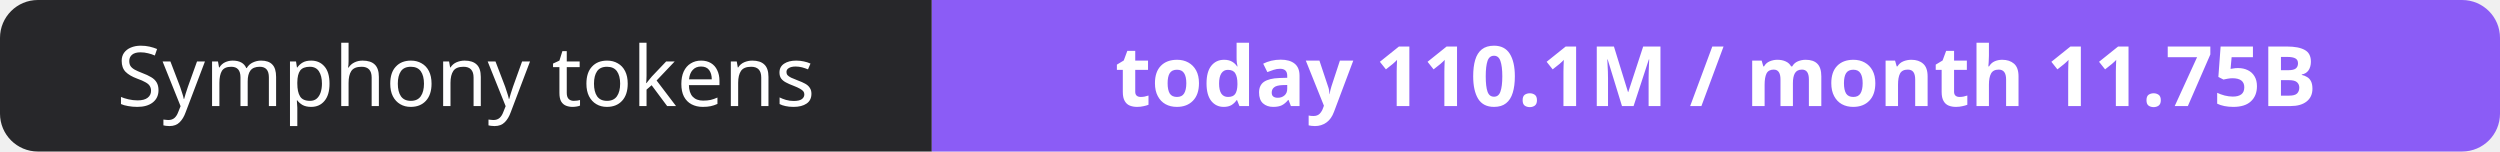
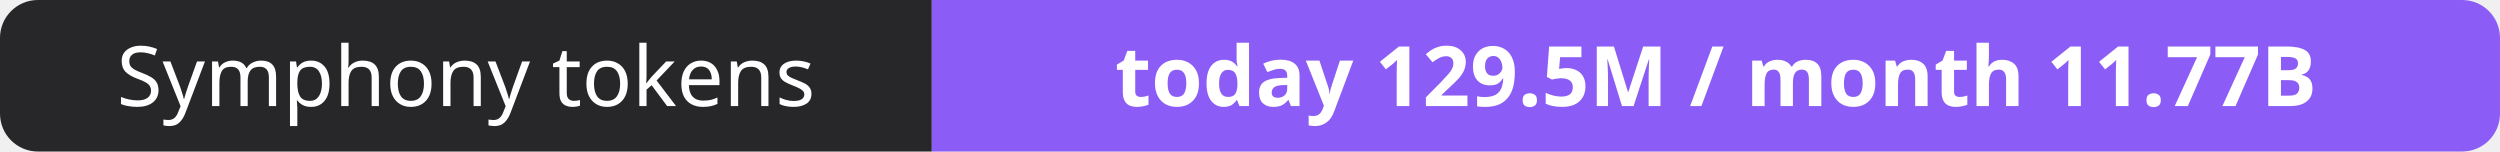
- <svg xmlns="http://www.w3.org/2000/svg" width="330" height="20" role="img" aria-label="Symphony tokens: today 110.1M / month 11.75B">
+ <svg xmlns="http://www.w3.org/2000/svg" width="330" height="20" role="img" aria-label="Symphony tokens: today 129.5M / month 11.77B">
  <clipPath id="r">
    <rect width="330" height="20" rx="5" fill="#fff" />
  </clipPath>
  <g clip-path="url(#r)">
    <rect width="123" height="20" fill="#27272a" />
    <rect x="123" width="207" height="20" fill="#8b5cf6" />
  </g>
  <g fill="#fff" text-anchor="middle" font-family="Verdana,Geneva,sans-serif" font-size="11">
    <text x="61.5" y="14">Symphony tokens</text>
-     <text x="226.5" y="14" font-weight="700">today 110.1M / month 11.75B</text>
+     <text x="226.5" y="14" font-weight="700">today 129.5M / month 11.77B</text>
  </g>
</svg>
